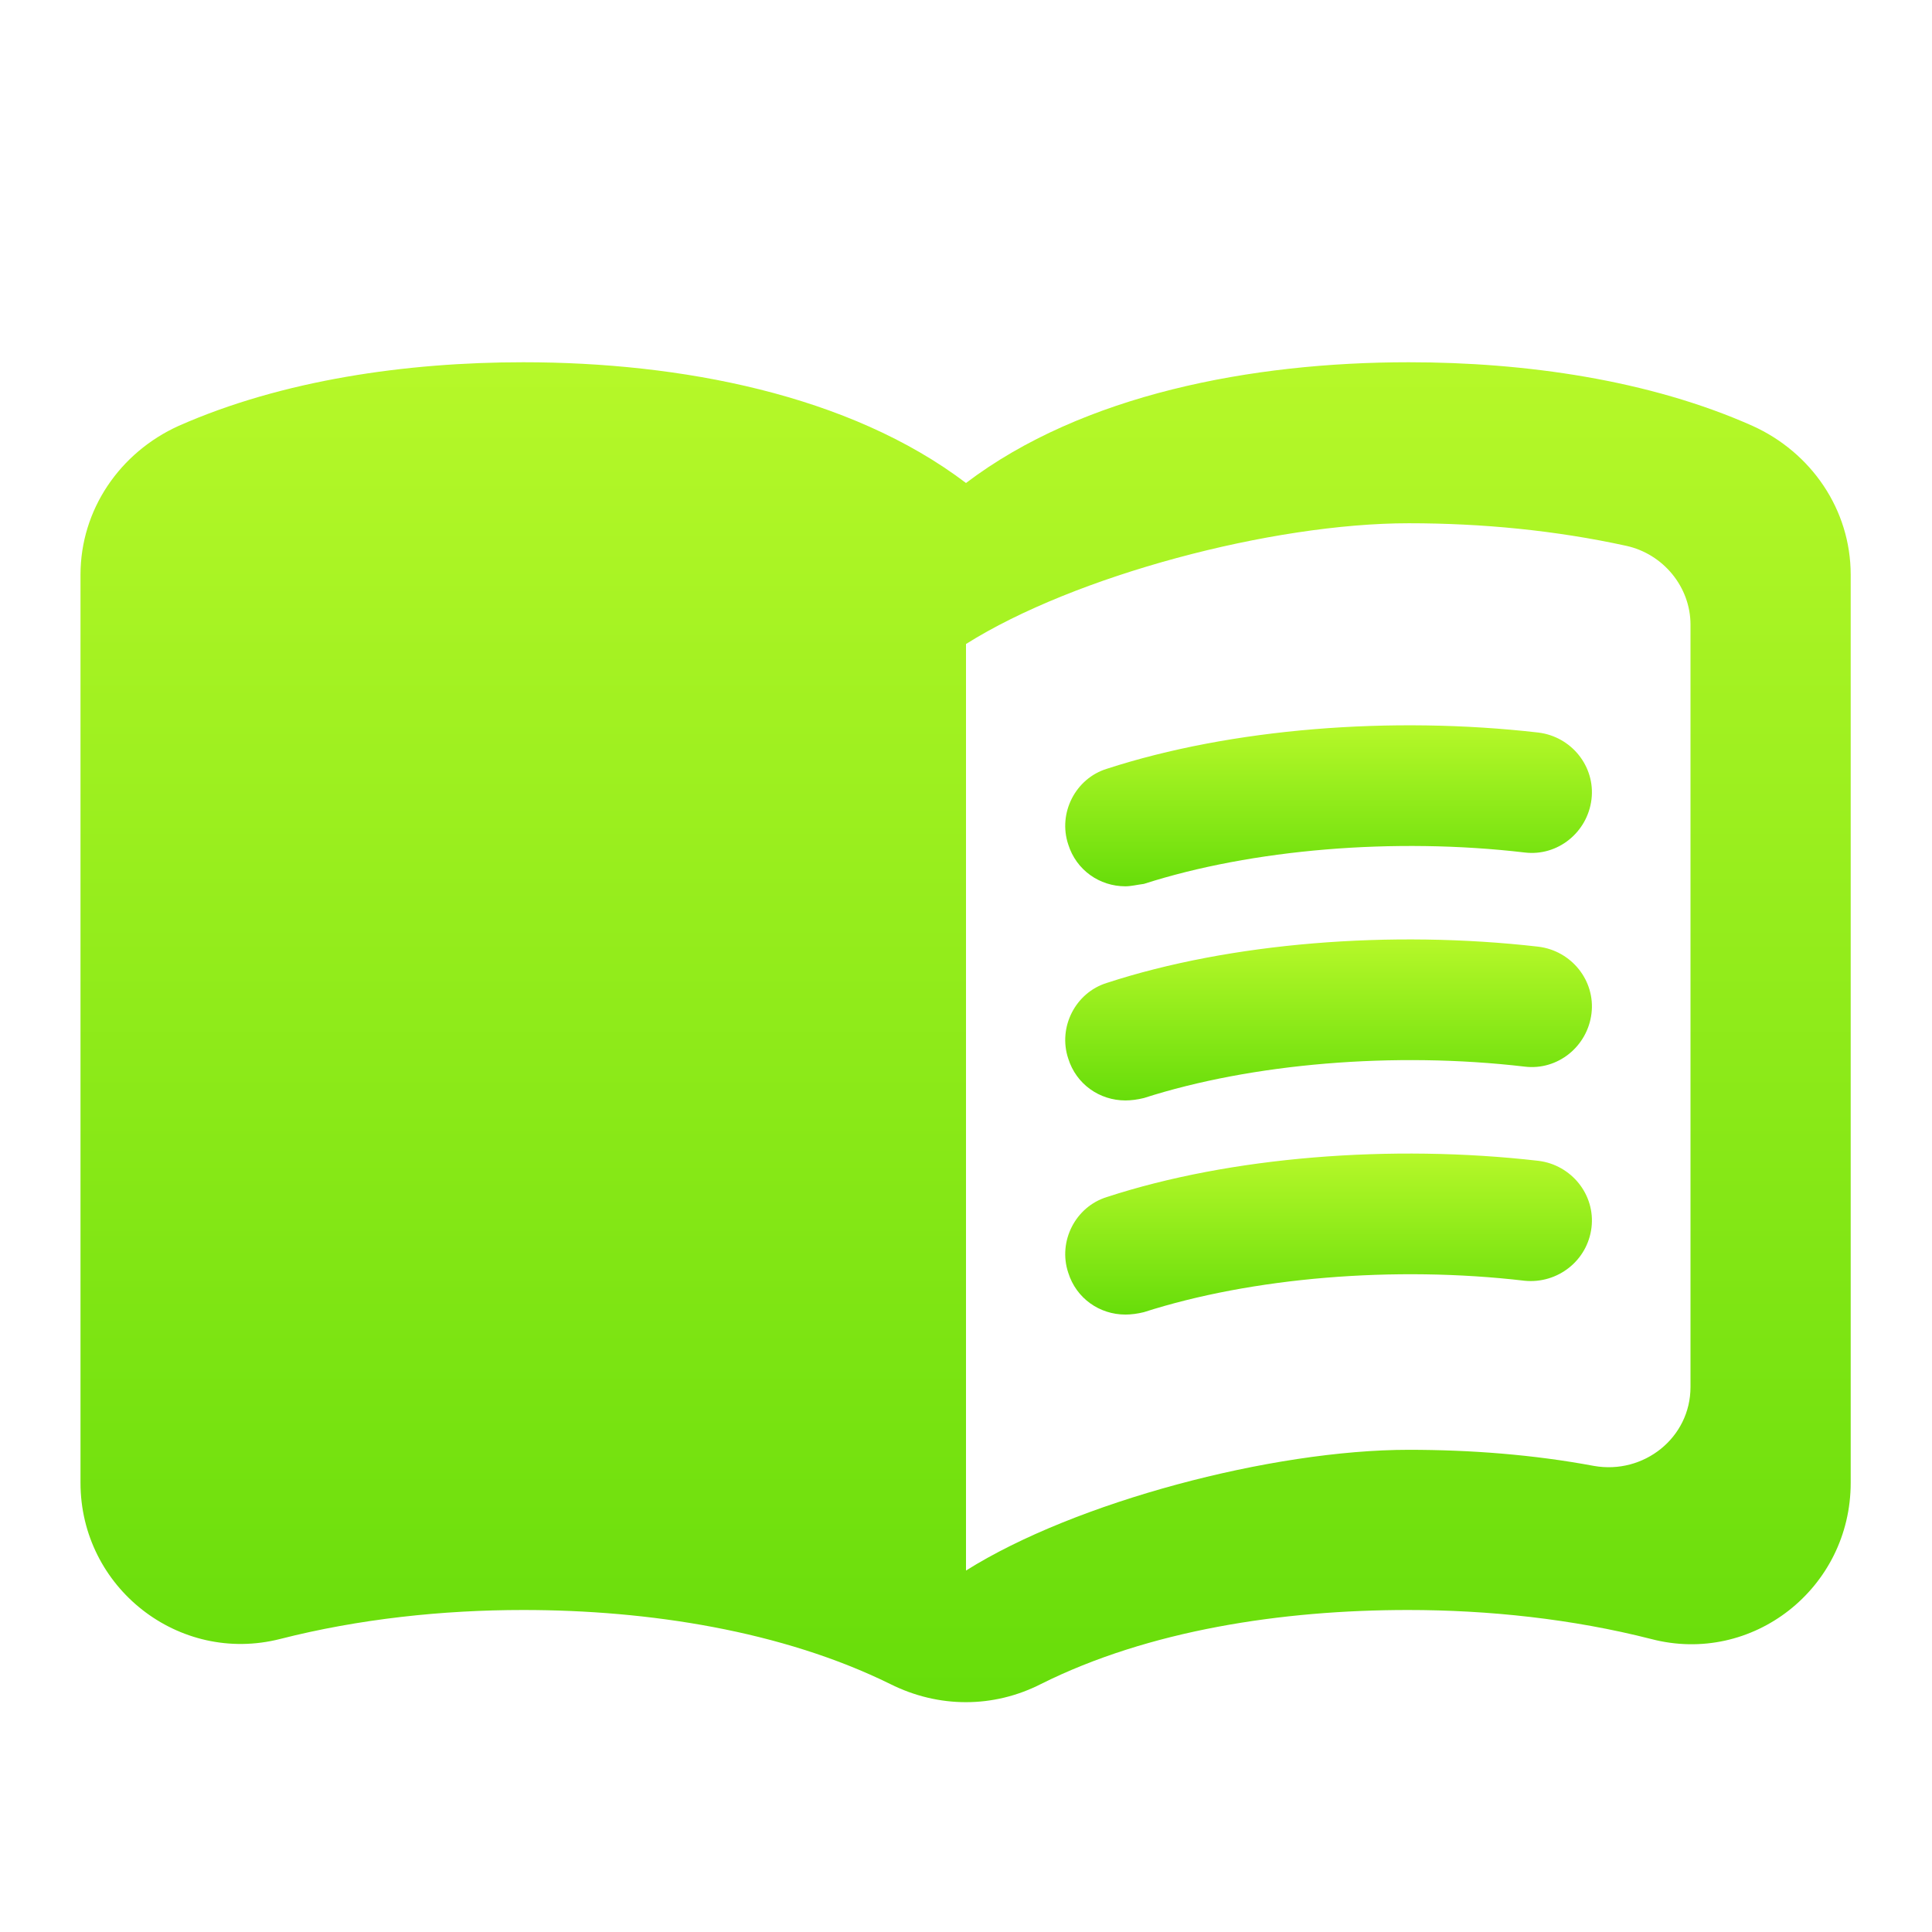
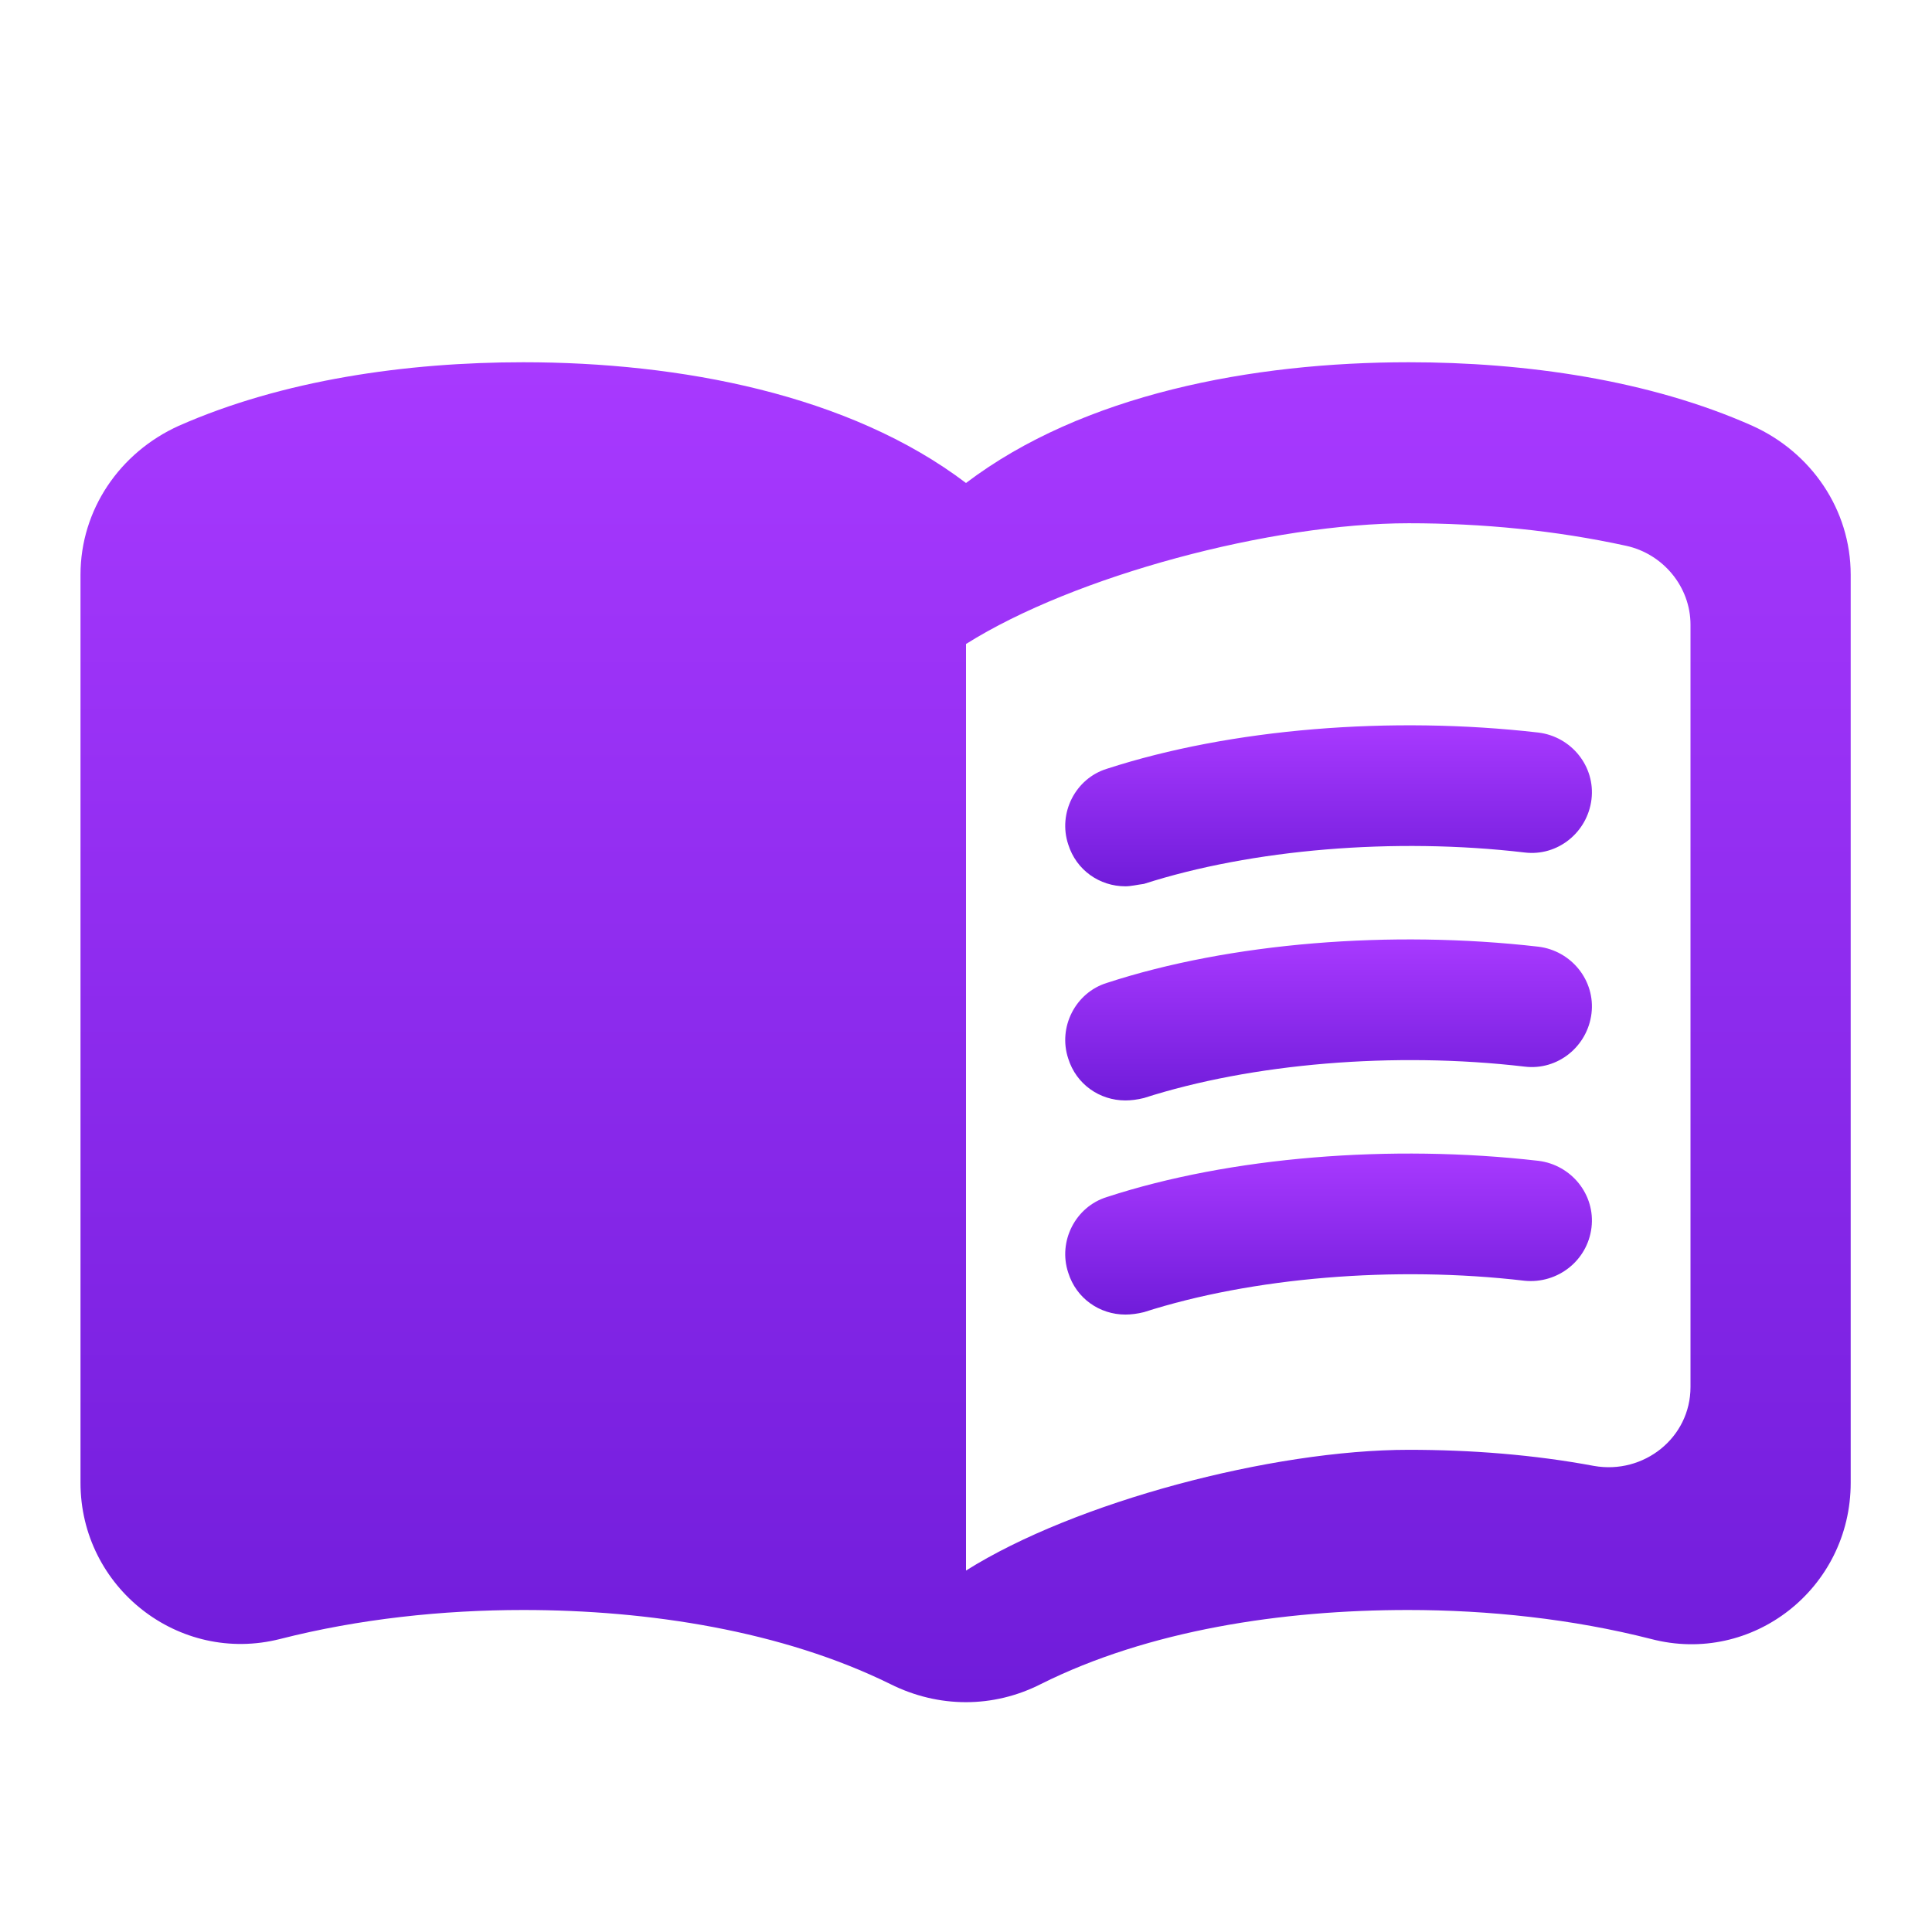
<svg xmlns="http://www.w3.org/2000/svg" width="24" height="24" viewBox="0 0 24 24" fill="none">
  <path d="M17.5 4.5C15.55 4.5 13.45 4.9 12 6C10.55 4.9 8.45 4.5 6.5 4.5C5.05 4.5 3.51 4.72 2.22 5.29C1.49 5.62 1 6.33 1 7.14V18.42C1 19.72 2.22 20.68 3.48 20.36C4.46 20.11 5.5 20 6.5 20C8.06 20 9.72 20.26 11.06 20.92C11.66 21.22 12.34 21.22 12.93 20.92C14.27 20.25 15.93 20 17.49 20C18.49 20 19.53 20.11 20.51 20.36C21.77 20.69 22.99 19.73 22.99 18.42V7.14C22.99 6.33 22.5 5.62 21.77 5.29C20.49 4.72 18.95 4.5 17.5 4.5ZM21 17.23C21 17.86 20.42 18.32 19.8 18.21C19.05 18.07 18.27 18.01 17.5 18.01C15.8 18.01 13.35 18.66 12 19.51V8C13.35 7.15 15.8 6.5 17.5 6.5C18.42 6.5 19.33 6.59 20.2 6.78C20.66 6.88 21 7.29 21 7.76V17.23Z" fill="url(#paint0_linear)" />
  <path d="M13.98 11.01C13.66 11.01 13.37 10.81 13.27 10.49C13.14 10.1 13.36 9.67 13.75 9.55C15.29 9.05 17.28 8.89 19.11 9.1C19.52 9.15 19.82 9.52 19.77 9.93C19.72 10.34 19.35 10.64 18.94 10.59C17.32 10.4 15.55 10.55 14.21 10.98C14.13 10.99 14.05 11.01 13.98 11.01Z" fill="url(#paint1_linear)" />
  <path d="M13.98 13.67C13.66 13.67 13.37 13.47 13.27 13.15C13.14 12.76 13.36 12.33 13.75 12.21C15.28 11.71 17.28 11.55 19.11 11.76C19.52 11.81 19.82 12.18 19.77 12.59C19.72 13 19.35 13.3 18.94 13.25C17.32 13.06 15.55 13.21 14.21 13.64C14.13 13.66 14.05 13.67 13.98 13.67Z" fill="url(#paint2_linear)" />
  <path d="M13.98 16.33C13.66 16.33 13.37 16.13 13.27 15.81C13.14 15.42 13.36 14.99 13.75 14.87C15.28 14.37 17.28 14.21 19.11 14.42C19.52 14.47 19.82 14.84 19.77 15.25C19.72 15.66 19.35 15.95 18.94 15.91C17.32 15.72 15.55 15.87 14.21 16.3C14.13 16.32 14.05 16.33 13.98 16.33Z" fill="url(#paint3_linear)" />
  <defs>
    <linearGradient id="paint0_linear" x1="11.995" y1="4.5" x2="11.995" y2="21.145" gradientUnits="userSpaceOnUse">
-       <stop stop-color="#B6F829" />
-       <stop offset="1" stop-color="#67DD0A" />
+       <stop stop-color="#A839FF" />
+       <stop offset="1" stop-color="#701CDA" />
    </linearGradient>
    <linearGradient id="paint1_linear" x1="16.504" y1="9.01" x2="16.504" y2="11.01" gradientUnits="userSpaceOnUse">
-       <stop stop-color="#B6F829" />
-       <stop offset="1" stop-color="#67DD0A" />
+       <stop stop-color="#A839FF" />
+       <stop offset="1" stop-color="#701CDA" />
    </linearGradient>
    <linearGradient id="paint2_linear" x1="16.504" y1="11.67" x2="16.504" y2="13.67" gradientUnits="userSpaceOnUse">
-       <stop stop-color="#B6F829" />
-       <stop offset="1" stop-color="#67DD0A" />
+       <stop stop-color="#A839FF" />
+       <stop offset="1" stop-color="#701CDA" />
    </linearGradient>
    <linearGradient id="paint3_linear" x1="16.504" y1="14.33" x2="16.504" y2="16.33" gradientUnits="userSpaceOnUse">
-       <stop stop-color="#B6F829" />
-       <stop offset="1" stop-color="#67DD0A" />
+       <stop stop-color="#A839FF" />
+       <stop offset="1" stop-color="#701CDA" />
    </linearGradient>
  </defs>
</svg>
